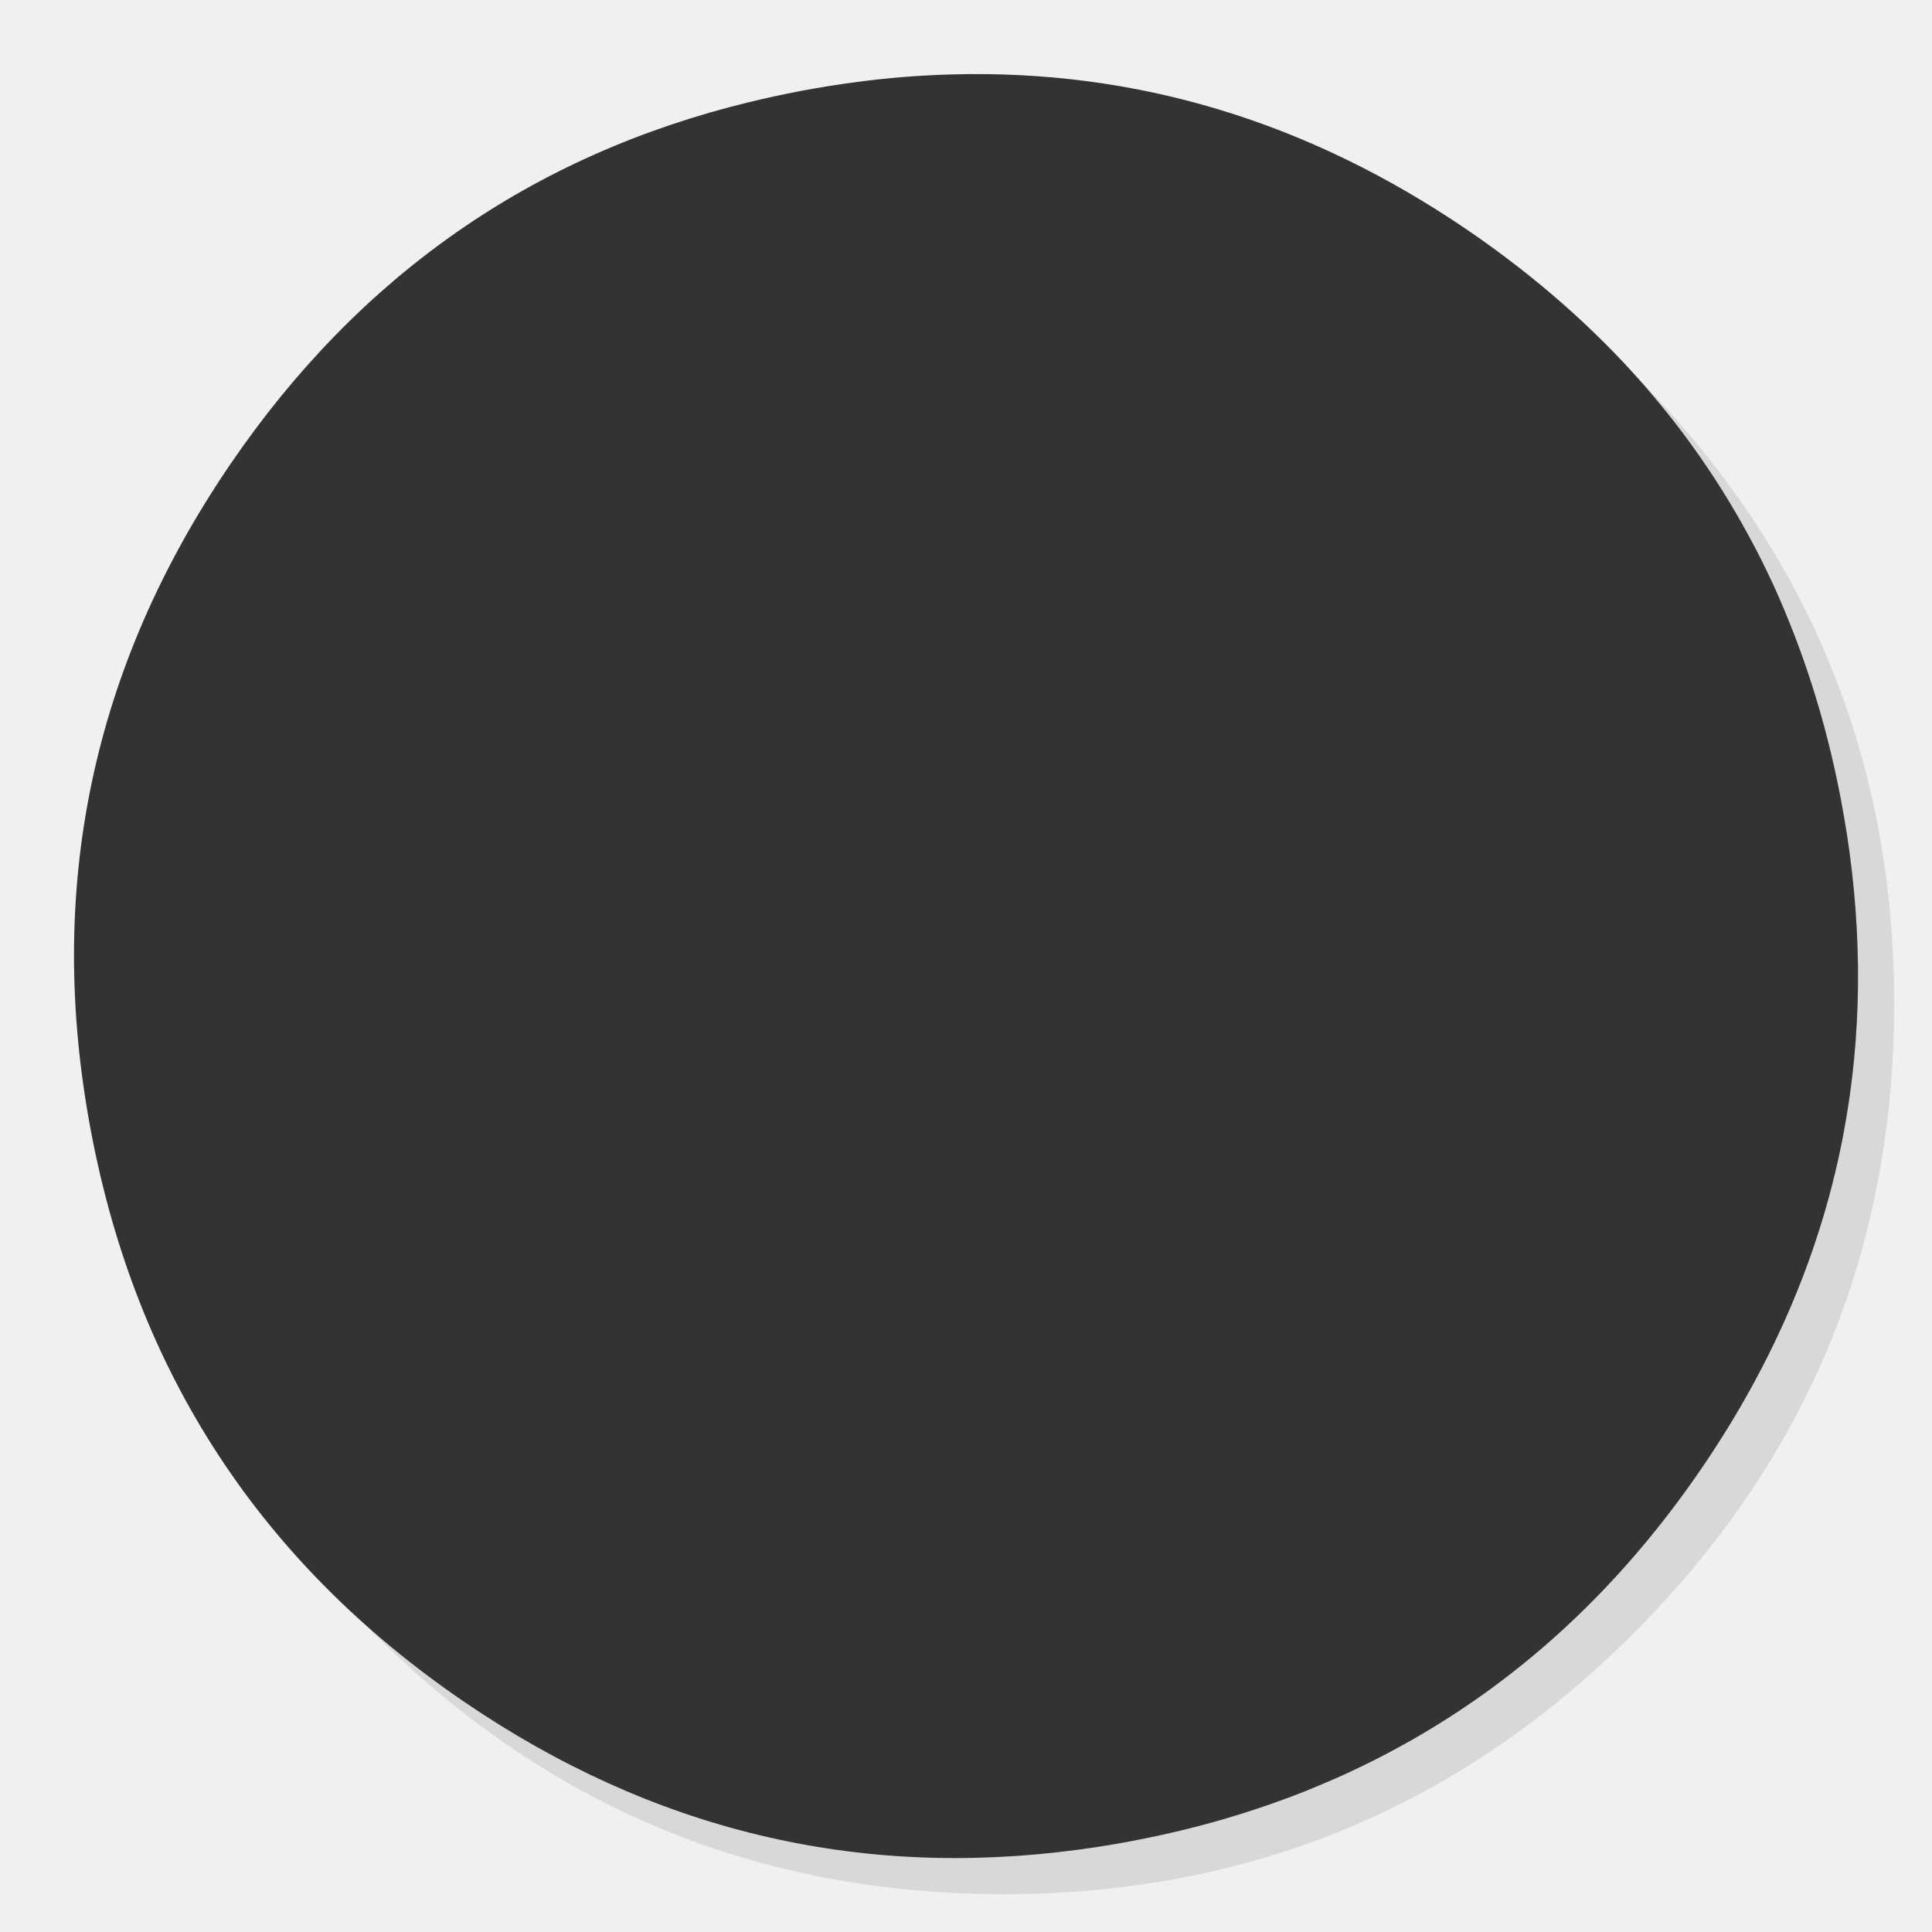
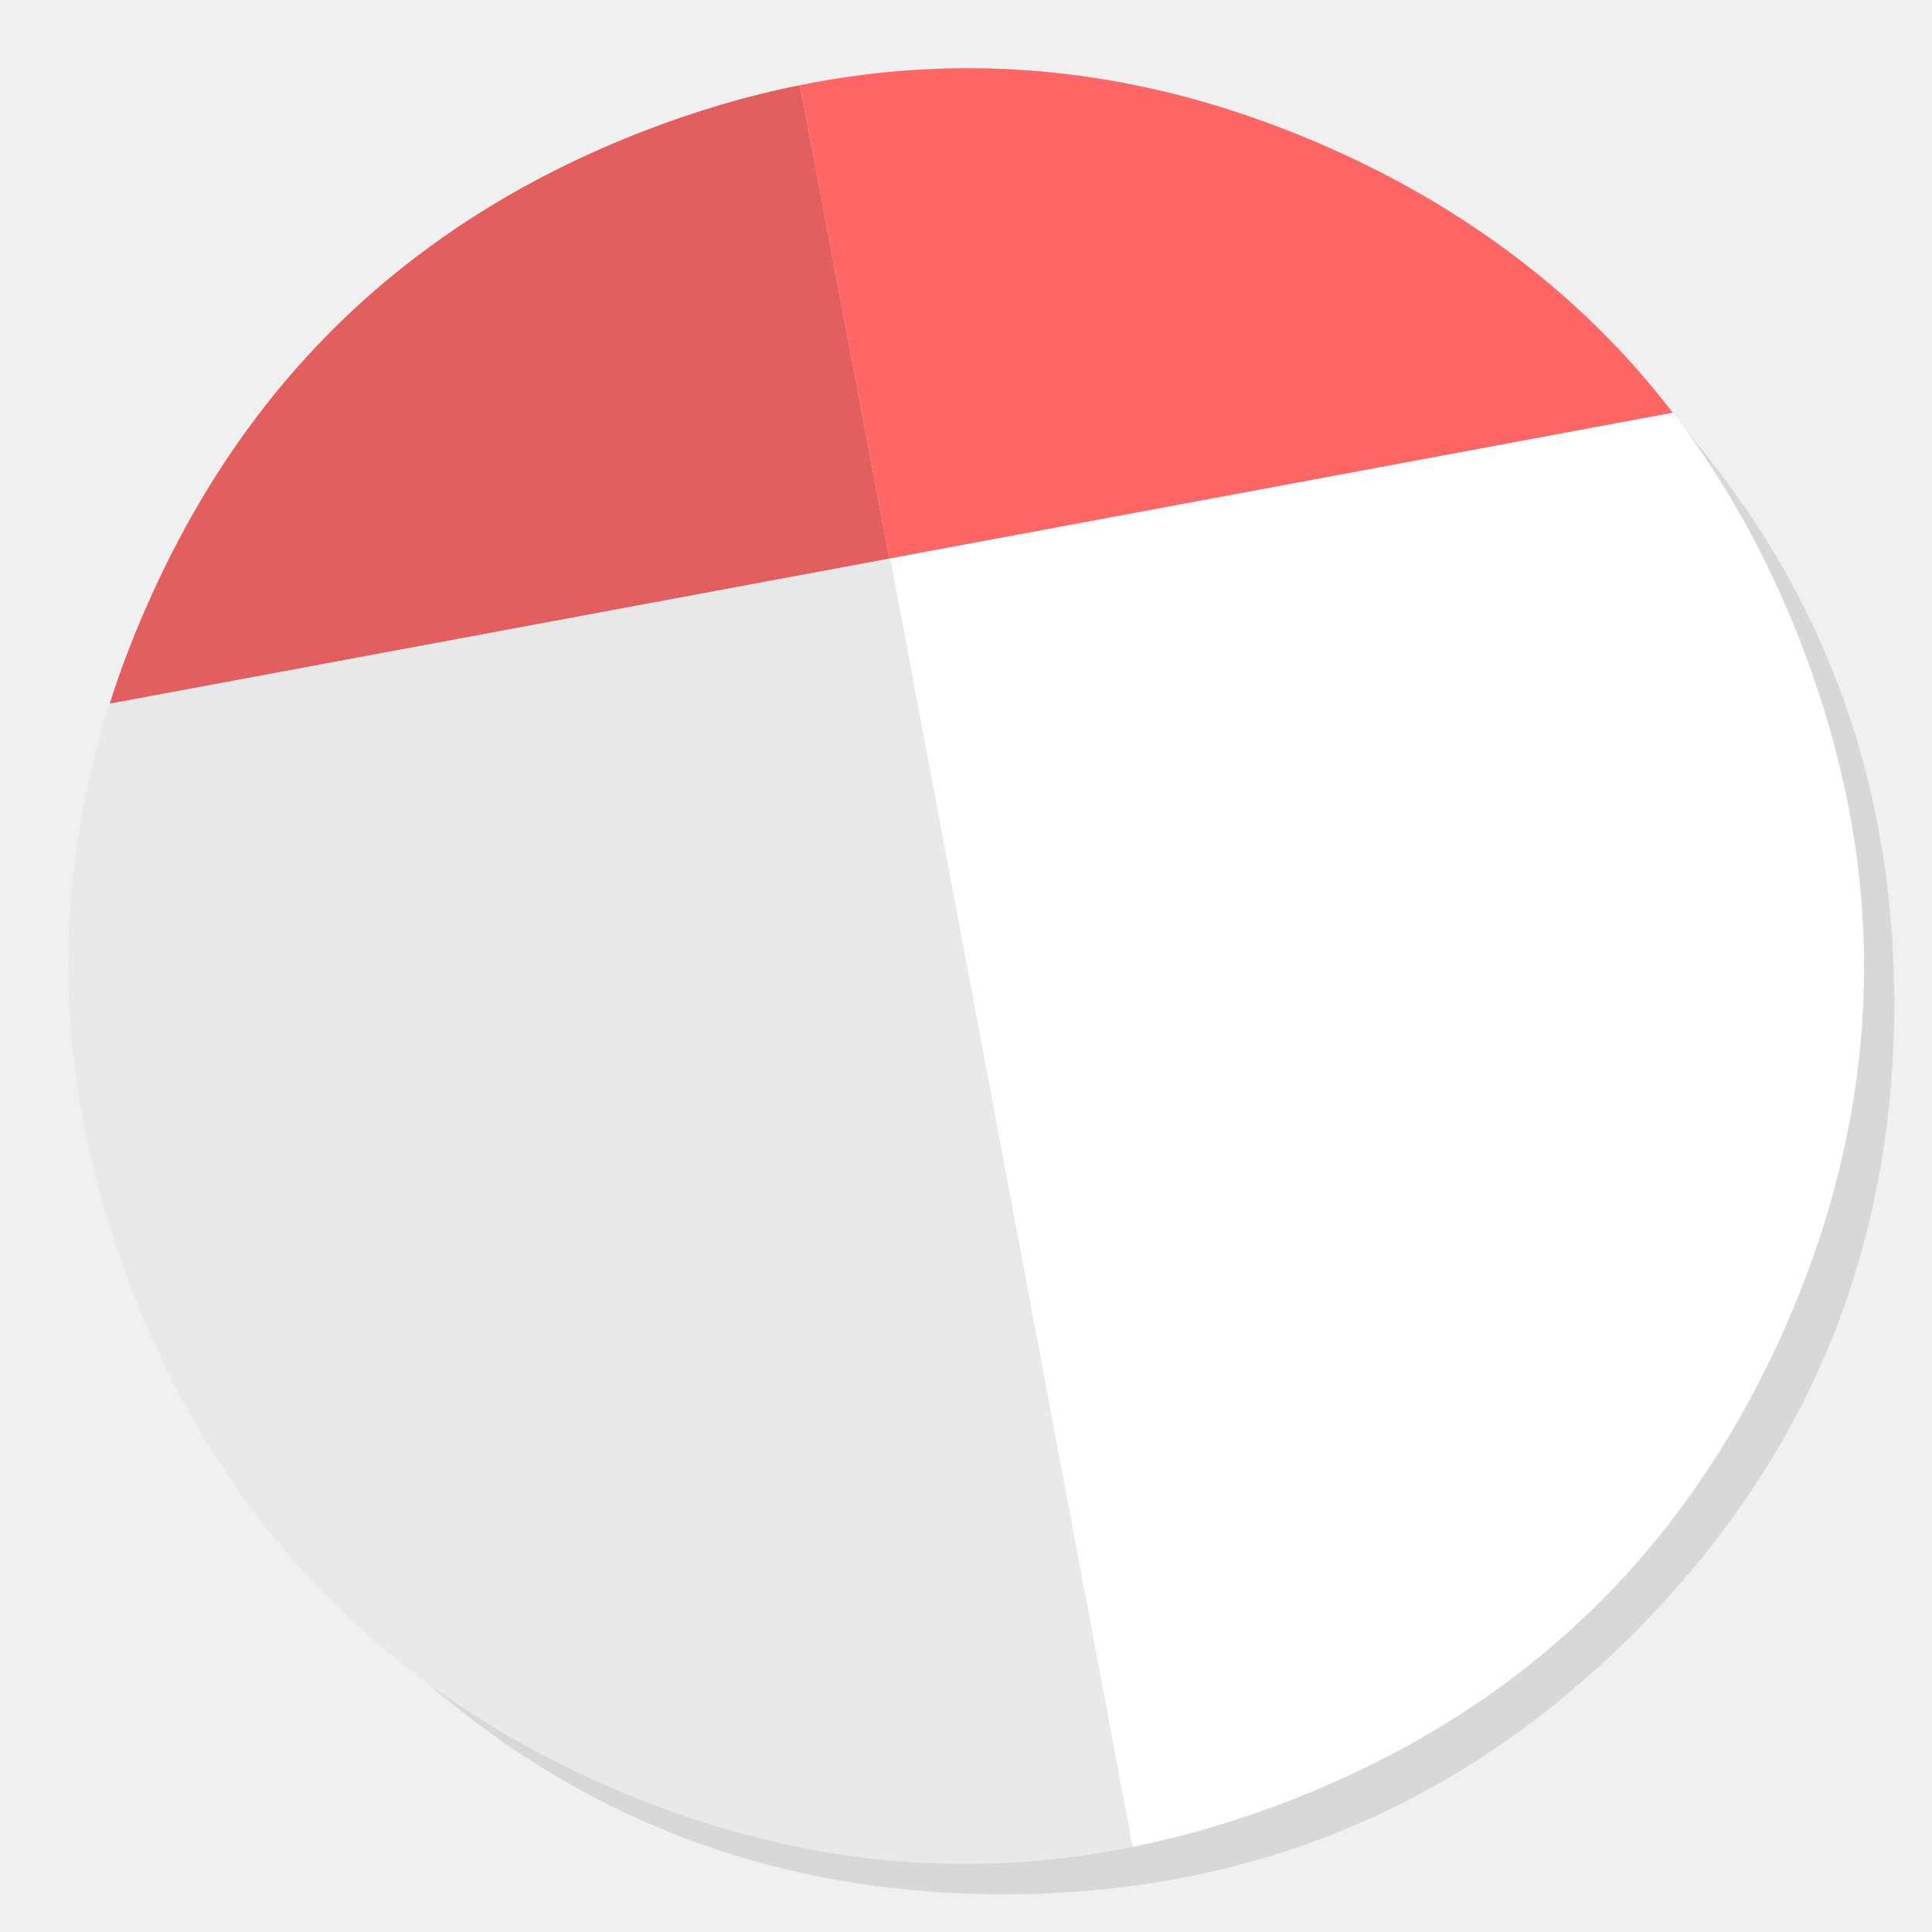
- <svg xmlns="http://www.w3.org/2000/svg" id="Calendar-empty" image-rendering="optimizeSpeed" baseProfile="basic" version="1.1" style="background-color:#FFFFFF" x="0px" y="0px" width="1024px" height="1024px" viewBox="0 0 1024 1024" enable-background="new 0 0 1024 1024">
+ <svg xmlns="http://www.w3.org/2000/svg" id="Calendar-empty" image-rendering="optimizeSpeed" baseProfile="basic" version="1.1" style="background-color:#ffffff" x="0px" y="0px" width="1024px" height="1024px" viewBox="0 0 1024 1024" enable-background="new 0 0 1024 1024">
  <defs transform="matrix(1 0 0 1 0 0) " />
  <g id="shadow">
    <g id="shape">
-       <path id="path" fill="#000000" fill-opacity="0.098" d="M969.6,351.25 Q961,330.4 950.2,310.4 C946.15,302.85 941.85,295.35 937.3,288 917.75,256.3 893.9,226.35 865.75,198.2 773.6,106.05 662.3,59.95 531.95,59.95 401.6,59.95 290.35,106.05 198.2,198.2 106.05,290.35 59.95,401.6 59.95,531.95 59.95,662.3 106.05,773.6 198.2,865.75 290.35,957.9 401.6,1003.95 531.95,1003.95 662.3,1003.95 773.6,957.9 865.75,865.75 916.5,814.95 953.3,758.35 976.1,696 994.65,645.15 1003.95,590.5 1003.95,531.95 1003.95,487.05 998.5,444.4 987.55,404 986.3,399.45 985,394.9 983.65,390.4 979.55,377.1 974.85,364.05 969.6,351.25z" />
-     </g>
-   </g>
-   <g id="circle">
-     <g id="shape2">
-       <path id="path1" fill="#333333" fill-opacity="1" d="M933.45,296.55 C929.35,288.4 924.9,280.25 920.25,272.2 910.5,255.45 899.65,239.4 887.55,223.75 882.4,217.2 876.95,210.6 871.3,204.05 844.95,173.9 813.8,146.55 778.15,122.15 693.35,64.25 602.05,36.7 504.4,39.45 487.95,39.9 471.35,41.15 454.25,43.45 444.55,44.7 434.55,46.3 424.45,48.2 415.3,49.95 406.25,51.9 397.2,54.1 282.05,82.05 190.35,146.05 122.15,245.95 Q11.95,407.45 48.2,599.55 C72.4,727.65 138.3,828.45 245.95,901.95 345.85,970.1 454.55,996.2 572,980.3 572.15,980.3 572.25,980.25 572.4,980.25 580.85,979.1 588.85,977.85 596.6,976.4 597.8,976.2 598.7,976 599.55,975.85 609.7,973.95 619.65,971.75 629,969.45 631.4,968.85 633.6,968.3 635.7,967.75 655.3,962.6 674.2,956.35 692,949.3 699.5,946.25 706.9,943.1 714,939.85 789.65,904.95 852.1,851.15 901.95,778.15 940.7,721.35 965.85,661.75 977.4,599.25 986.7,548.95 987.25,496.8 979,442.7 978.05,436.75 977,430.6 975.85,424.45 975.75,423.85 975.6,423.15 975.5,422.5 975.4,422.15 975.35,421.85 975.3,421.5 967.55,381.6 955.65,344.35 939.55,309.2 937.65,305.1 935.55,300.8 933.45,296.55z" />
+       <path id="path" fill="#000000" fill-opacity="0.098" d="M969.65,351.3 Q961.05,330.45 950.25,310.45 C946.2,302.9 941.9,295.4 937.35,288.05 917.8,256.35 893.95,226.4 865.8,198.25 773.65,106.1 662.35,60 532,60 401.65,60 290.4,106.1 198.25,198.25 106.1,290.4 60,401.65 60,532 60,662.35 106.1,773.65 198.25,865.8 290.4,957.95 401.65,1004 532,1004 662.35,1004 773.65,957.95 865.8,865.8 916.55,815 953.35,758.4 976.15,696.05 994.7,645.2 1004,590.55 1004,532 1004,487.1 998.55,444.45 987.6,404.05 986.35,399.5 985.05,394.95 983.7,390.45 979.6,377.15 974.9,364.1 969.65,351.3z" />
    </g>
  </g>
  <g id="inner-circle">
-     <g id="Symbole.__203_1" overflow="visible">
+     <g id="Symbole.__205_1" overflow="visible">
      <g id="Calque.__202">
-         <g id="element4" transform="matrix(1 0 0 1 80.5 80.45) " />
+         <g id="shape8">
+           <path id="path5" fill="#E35E5E" fill-opacity="1" d="M423.999,45.14 C396.047,50.708 367.764,59.088 339.371,70.17 295.54,87.316 256.176,109.093 221.057,135.777 159.088,182.75 111.178,244.829 77.602,321.628 70.049,338.719 63.544,355.865 58.141,373.011 L471.33,296.102 423.999,45.14z" />
+           <path id="path6" fill="#FF6666" fill-opacity="1" d="M781.476,120.561 C757.328,104.297 730.92,89.852 702.472,77.392 684.94,69.729 667.408,63.168 649.545,57.489 574.951,34.058 499.916,29.923 424.55,45.029 424.385,45.085 424.164,45.085 423.999,45.14 L471.33,296.102 471.771,296.019 886.669,218.779 L886.669,218.806 C857.724,180.986 822.495,148.017 781.476,120.561z" />
+           <path id="path7" fill="#FFFFFF" fill-opacity="1" d="M932.429,291.416 C929.617,285.958 926.805,280.555 923.607,274.986 918.701,266.165 913.518,257.564 907.95,248.909 901.334,238.709 894.387,228.785 886.669,218.806 L886.669,218.779 L471.771,296.019 600.201,978.86 600.201,978.915 C628.705,973.127 656.712,964.802 684.774,953.885 806.782,906.141 894.057,822.34 946.708,702.317 983.04,619.177 995.445,535.431 983.702,451.079 Q975.707,395.23 953.93,339.271 C948.031,324.164 941.581,309.609 934.469,295.385 933.807,294.117 933.145,292.849 932.429,291.416z" />
+           <path id="path8" fill="#E9E9E9" fill-opacity="1" d="M600.201,978.915 L600.201,978.86 471.771,296.019 471.33,296.102 58.141,373.011 C54.502,384.314 51.359,395.671 48.658,406.973 48.272,408.406 47.941,409.895 47.61,411.273 45.295,421.473 43.31,431.562 41.766,441.431 40.664,447.881 39.837,454.056 39.23,459.955 38.955,461.609 38.844,462.987 38.734,464.476 30.905,537.747 41.491,611.018 70.215,684.619 84.88,722.164 103.018,756.401 124.189,786.945 172.926,857.073 238.644,910.165 321.838,946.553 414.075,987.02 507.138,997.716 600.201,978.915z" />
+         </g>
      </g>
    </g>
  </g>
</svg>
